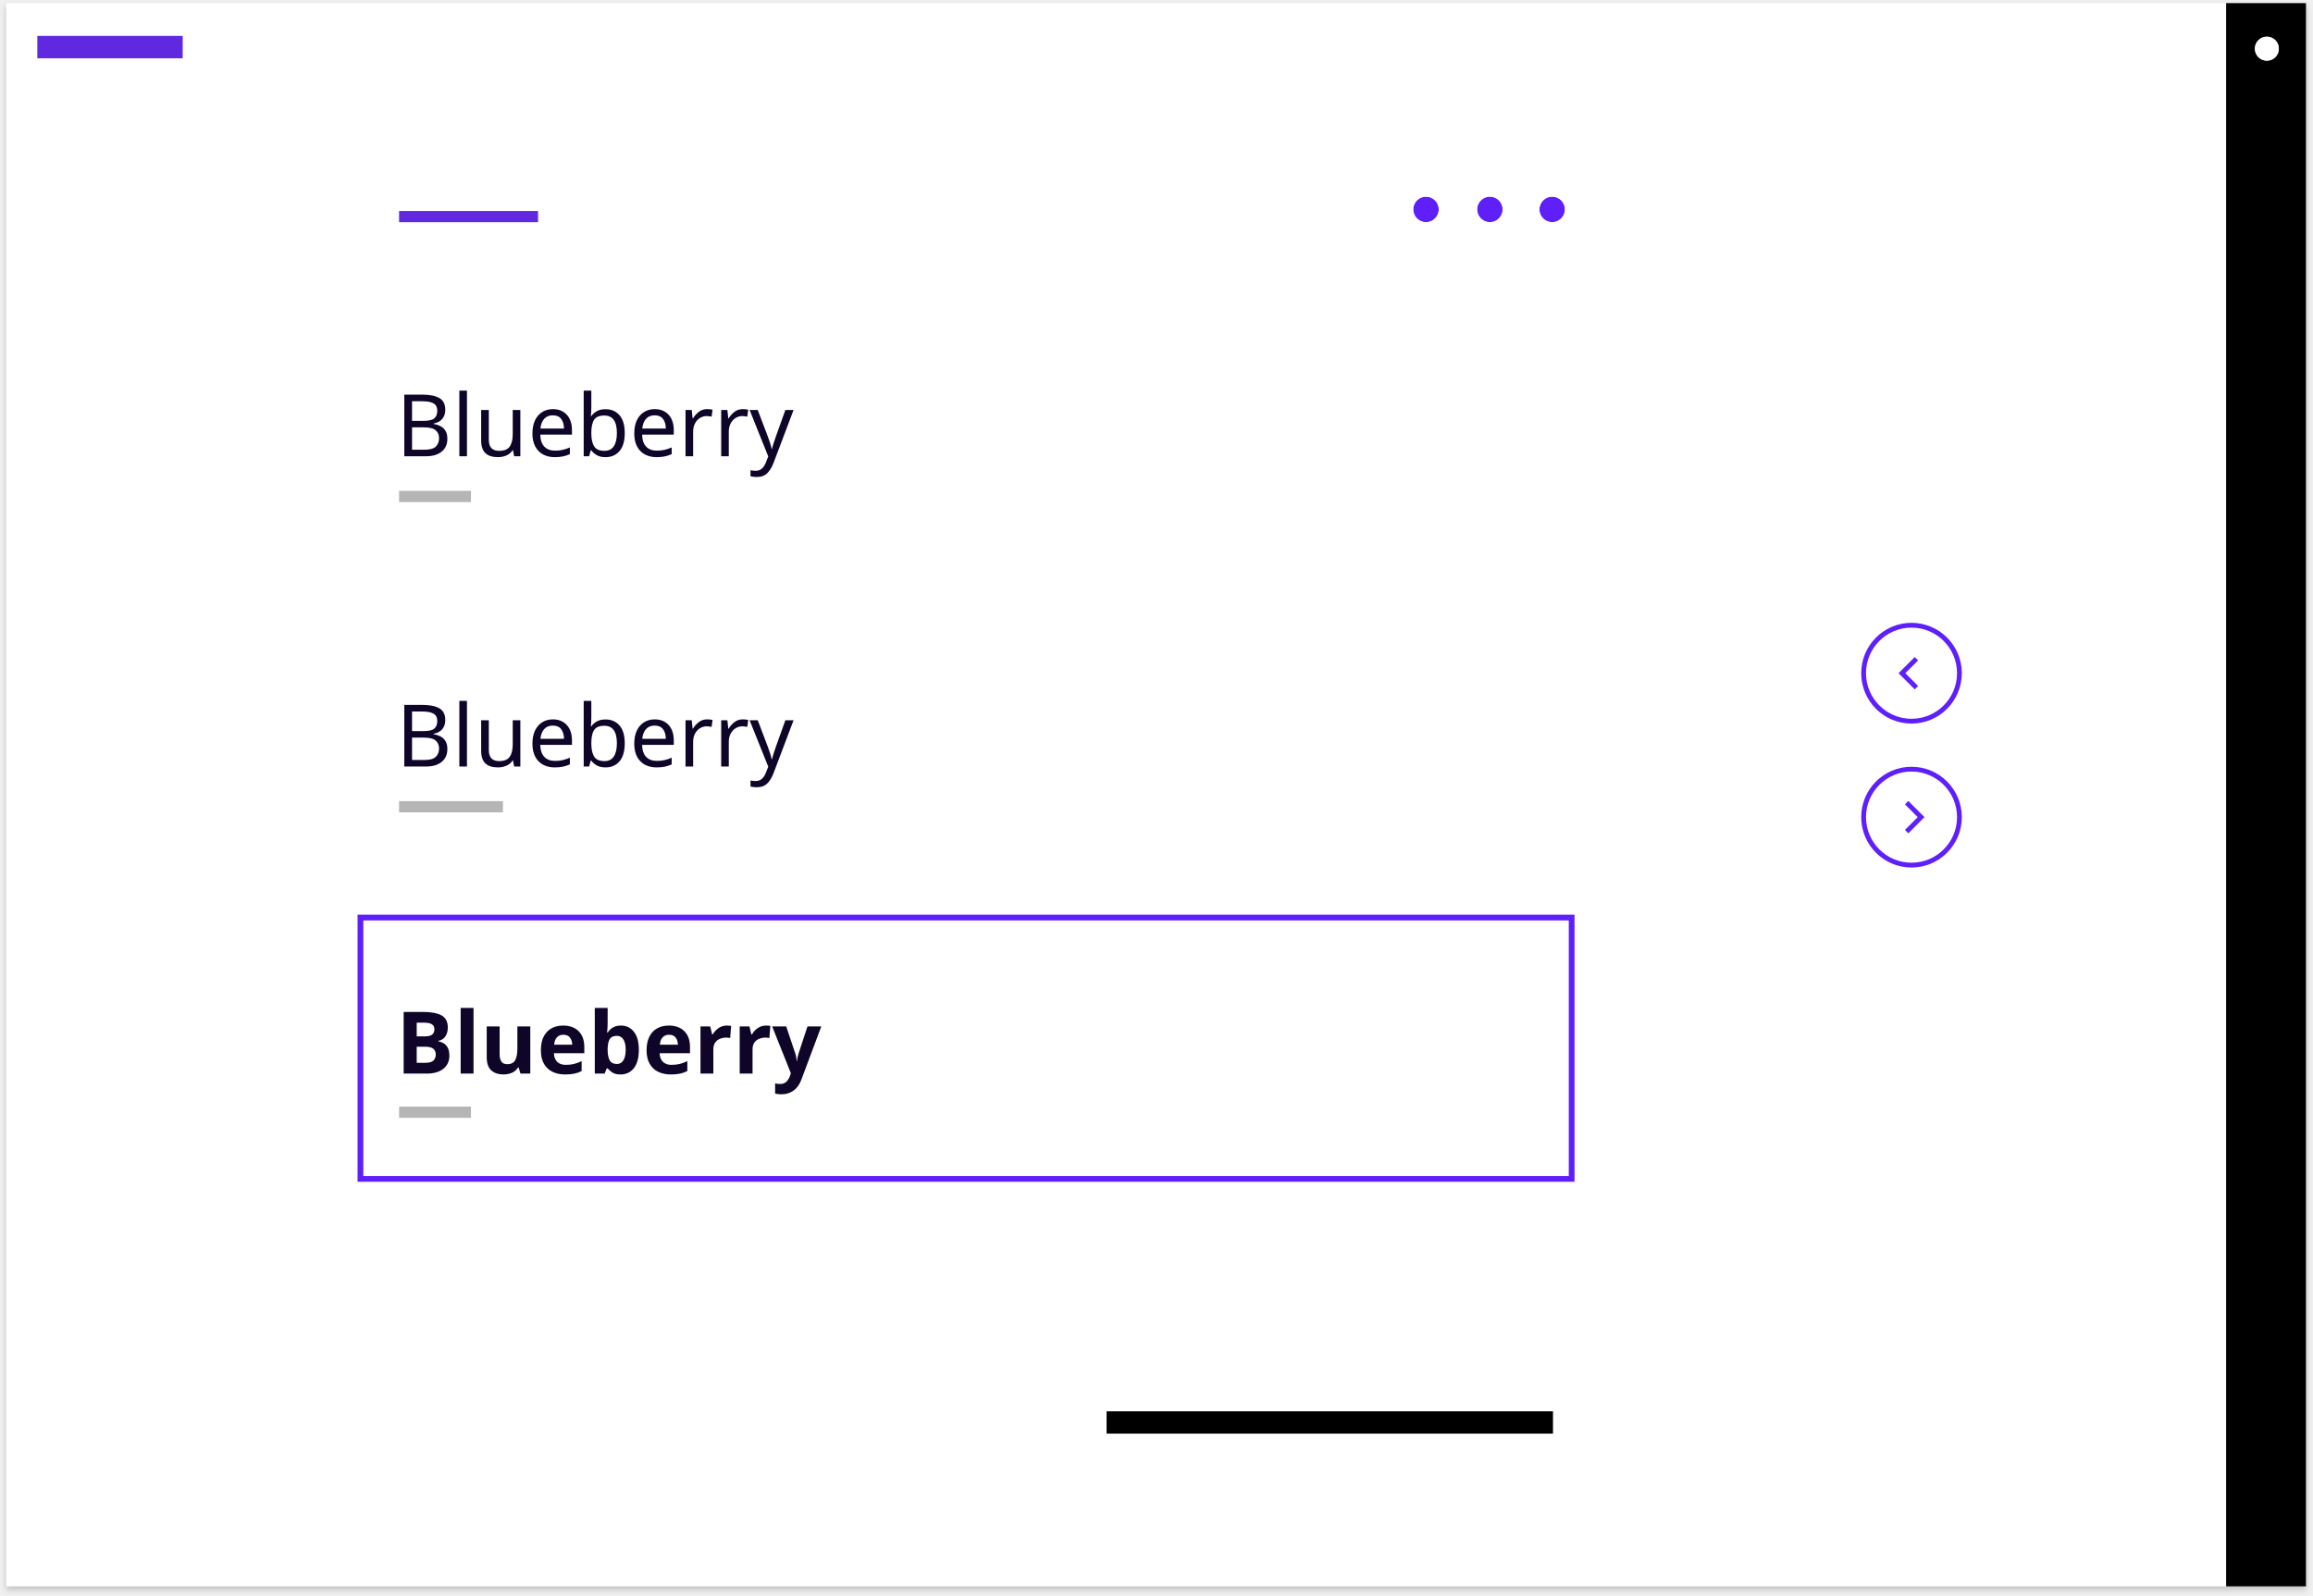
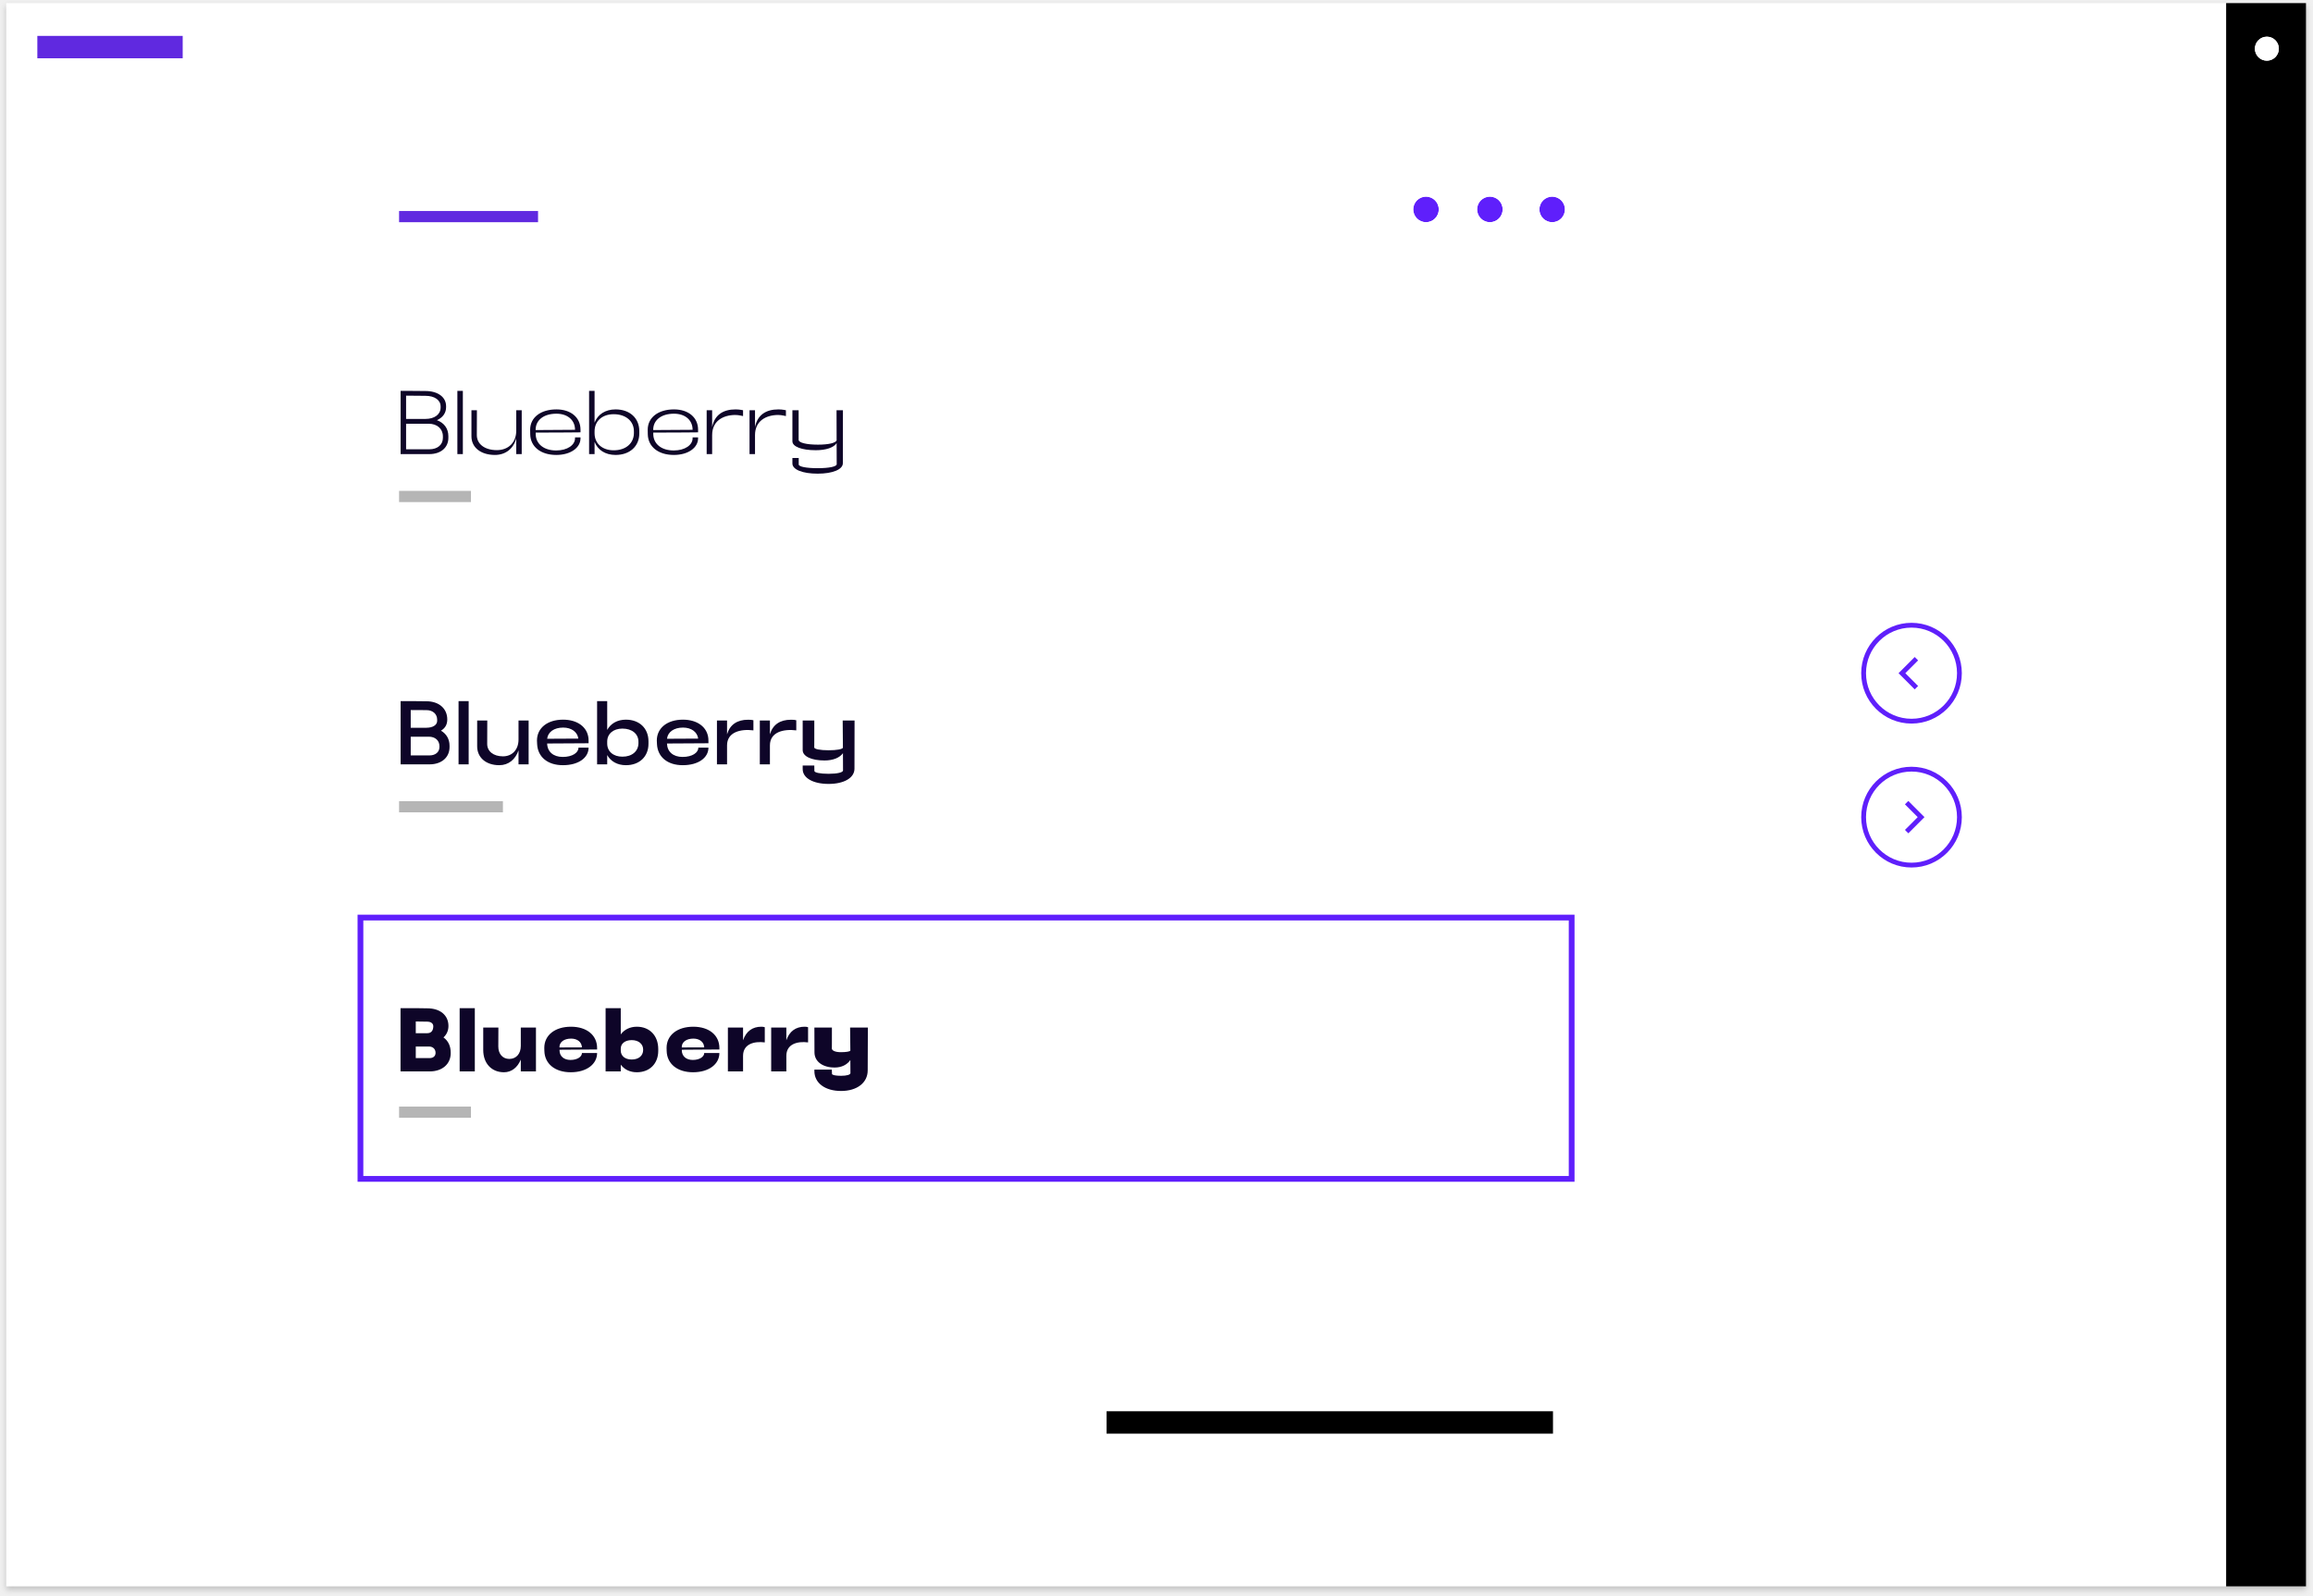
<svg xmlns="http://www.w3.org/2000/svg" xmlns:xlink="http://www.w3.org/1999/xlink" width="745px" height="514px" viewBox="0 0 745 514" version="1.1">
  <defs>
    <rect id="path-1" x="0" y="0" width="740.744" height="509.949" />
    <filter x="-0.5%" y="-0.5%" width="100.9%" height="101.4%" filterUnits="objectBoundingBox" id="filter-2">
      <feOffset dx="0" dy="1" in="SourceAlpha" result="shadowOffsetOuter1" />
      <feGaussianBlur stdDeviation="1" in="shadowOffsetOuter1" result="shadowBlurOuter1" />
      <feColorMatrix values="0 0 0 0 0.454   0 0 0 0 0.454   0 0 0 0 0.454  0 0 0 0.4 0" type="matrix" in="shadowBlurOuter1" />
    </filter>
    <ellipse id="path-3" cx="4.115" cy="4.121" rx="4.115" ry="4.121" />
    <ellipse id="path-4" cx="24.691" cy="4.121" rx="4.115" ry="4.121" />
    <ellipse id="path-5" cx="44.753" cy="4.121" rx="4.115" ry="4.121" />
    <ellipse id="path-6" cx="3.858" cy="3.863" rx="3.858" ry="3.863" />
  </defs>
  <g id="Desktop" stroke="none" stroke-width="1" fill="none" fill-rule="evenodd" transform="translate(-347, -522)">
    <g id="Group-3" transform="translate(349, 523)">
      <g id="Group-2">
        <g stroke-width="1" fill-rule="evenodd" id="Rectangle">
          <g>
            <use fill="black" fill-opacity="1" filter="url(#filter-2)" xlink:href="#path-1" />
            <use fill="#FFFFFF" fill-rule="evenodd" xlink:href="#path-1" />
          </g>
        </g>
-         <g id="Group-3" stroke-width="1" fill-rule="evenodd" transform="translate(125.515, 217.8873)" fill="#0E0528" font-family="WideGrotesk-Regular, Wide Grotesk" font-size="27.815" font-style="expanded" font-weight="normal">
-           <text id="Blueberry">
-             <tspan x="0" y="28">Blueberry</tspan>
-           </text>
+         <g id="Group-3" stroke-width="1" fill-rule="evenodd" transform="translate(125.515, 217.8873)" fill="#0E0528">
+           <path d="M9.82,15.511 C11.909,15.511 13.292,14.615 13.292,13.284 L13.292,12.931 C13.292,11.084 11.909,9.834 9.82,9.834 C8.301,9.834 6.293,9.807 4.774,9.807 L4.774,15.511 L9.82,15.511 Z M14.52,16.455 C16.256,17.448 17.28,19.167 17.28,21.324 L17.28,21.732 C17.28,25.073 14.703,27.3 10.824,27.3 L1.519,27.3 L1.519,6.928 L4.774,6.928 C6.293,6.928 8.301,6.982 9.82,6.982 C13.862,6.982 16.547,9.318 16.547,12.822 C16.547,14.451 15.915,15.598 14.52,16.455 L14.52,16.455 Z M4.774,24.421 L10.824,24.421 C12.75,24.421 14.025,23.334 14.025,21.732 L14.025,21.433 C14.025,19.613 12.668,18.391 10.607,18.391 L4.774,18.391 L4.774,24.421 Z M23.438,27.3 L20.182,27.3 L20.182,6.928 L23.438,6.928 L23.438,27.3 Z M42.752,27.3 L39.497,27.3 L39.497,22.79 C38.485,25.756 36.253,27.572 33.312,27.572 C29.026,27.572 26.177,25.127 26.177,21.487 L26.177,13.175 L29.433,13.175 L29.406,20.727 C29.406,23.117 31.44,24.72 34.478,24.72 C37.489,24.72 39.497,22.547 39.497,19.314 L39.497,13.175 L42.752,13.175 L42.752,27.3 Z M62.032,18.988 L62.037,18.988 C62.064,19.288 62.066,19.59 62.066,19.912 L62.066,20.509 C62.066,20.509 54.026,20.569 48.717,20.586 C48.789,23.204 50.66,24.91 53.738,24.91 C56.838,24.91 58.811,23.552 58.811,21.922 L62.066,21.922 C62.066,25.142 58.874,27.572 53.793,27.572 C48.801,27.572 45.682,24.856 45.492,20.781 L45.438,19.64 C45.438,15.593 48.801,12.904 53.847,12.904 C58.514,12.904 61.702,15.307 62.037,18.988 C62.036,18.988 62.034,18.988 62.032,18.988 Z M58.766,19.005 C58.458,16.86 56.573,15.457 53.874,15.457 C50.961,15.457 48.97,16.878 48.72,19.057 C51.904,19.04 55.965,19.019 58.766,19.005 L58.766,19.005 Z M68.061,27.3 L64.806,27.3 L64.806,6.928 L68.061,6.928 L68.061,16.207 C69.195,14.141 71.336,12.904 74.083,12.904 C78.451,12.904 81.353,15.702 81.353,19.885 L81.353,20.672 C81.353,24.801 78.451,27.572 74.083,27.572 C71.336,27.572 69.195,26.346 68.061,24.304 L68.061,27.3 Z M68.061,19.966 L68.061,20.591 C68.061,23.144 70.014,24.828 72.971,24.828 C76.064,24.828 78.071,23.09 78.125,20.537 L78.125,20.048 C78.152,17.494 76.064,15.783 72.971,15.783 C70.014,15.783 68.061,17.467 68.061,19.966 Z M100.634,18.988 L100.639,18.988 C100.666,19.288 100.668,19.59 100.668,19.912 L100.668,20.509 C100.668,20.509 92.627,20.569 87.319,20.586 C87.39,23.204 89.261,24.91 92.34,24.91 C95.44,24.91 97.413,23.552 97.413,21.922 L100.668,21.922 C100.668,25.142 97.476,27.572 92.394,27.572 C87.403,27.572 84.283,24.856 84.093,20.781 L84.039,19.64 C84.039,15.593 87.403,12.904 92.448,12.904 C97.115,12.904 100.304,15.307 100.639,18.988 C100.637,18.988 100.636,18.988 100.634,18.988 Z M97.368,19.005 C97.059,16.86 95.174,15.457 92.475,15.457 C89.563,15.457 87.572,16.878 87.321,19.057 C90.506,19.04 94.566,19.019 97.368,19.005 L97.368,19.005 Z M115.154,13.094 L115.154,16.353 C111.034,15.838 106.663,16.891 106.663,21.189 L106.663,27.3 L103.408,27.3 L103.408,13.175 L106.663,13.175 L106.663,17.623 C107.616,14.432 110.001,12.931 113.417,12.931 C114.448,12.931 114.448,12.958 115.154,13.094 Z M128.961,13.094 L128.961,16.353 C124.842,15.838 120.47,16.891 120.47,21.189 L120.47,27.3 L117.215,27.3 L117.215,13.175 L120.47,13.175 L120.47,17.623 C121.423,14.432 123.809,12.931 127.225,12.931 C128.256,12.931 128.256,12.958 128.961,13.094 Z M143.982,21.967 C143.952,17.852 143.908,14.089 143.908,13.175 L147.733,13.175 C147.733,13.175 147.706,24.041 147.706,28.686 C147.706,31.646 144.369,33.602 139.378,33.602 C134.359,33.602 131.023,31.701 131.023,28.821 L131.023,27.681 L134.766,27.681 L134.793,29.419 C134.793,29.962 136.638,30.343 139.378,30.343 C142.172,30.343 144.017,29.908 144.017,29.256 C144.017,27.819 144.007,25.815 143.993,23.708 C142.942,25.172 140.818,26.051 138.049,26.051 C133.844,26.051 131.023,24.72 131.023,22.71 L131.023,13.175 L134.766,13.175 C134.766,18.445 134.766,21.922 134.739,21.84 C134.739,22.384 136.584,22.764 139.378,22.764 C141.949,22.764 143.716,22.442 143.982,21.967 L143.982,21.967 Z" id="Blueberry" />
        </g>
-         <g id="Group-3-Copy-3" stroke-width="1" fill-rule="evenodd" transform="translate(125.515, 117.9579)" fill="#0E0528" font-family="WideGrotesk-Light, Wide Grotesk" font-size="27.815" font-style="expanded" font-weight="300">
-           <text id="Blueberry">
-             <tspan x="0" y="28">Blueberry</tspan>
-           </text>
+         <g id="Group-3-Copy-3" stroke-width="1" fill-rule="evenodd" transform="translate(125.515, 117.9579)" fill="#0E0528">
+           <path d="M13.211,16.381 C15.489,17.195 16.9,19.043 16.9,21.514 L16.9,22.085 C16.9,25.209 14.459,27.3 10.769,27.3 L1.519,27.3 L1.519,6.928 L3.282,6.928 C5.154,6.928 7.65,6.982 9.522,6.982 C13.509,6.982 16.168,8.938 16.168,11.871 L16.168,12.197 C16.168,14.099 15.055,15.566 13.211,16.381 Z M9.522,15.973 C12.451,15.973 14.404,14.506 14.404,12.306 L14.404,11.953 C14.404,9.889 12.451,8.53 9.522,8.53 C7.65,8.53 5.154,8.476 3.282,8.476 L3.282,15.973 L9.522,15.973 Z M10.769,25.752 C13.401,25.752 15.137,24.285 15.137,22.085 L15.137,21.569 C15.137,19.151 13.292,17.521 10.552,17.521 L3.282,17.521 L3.282,25.752 L10.769,25.752 Z M19.803,27.3 L19.803,6.928 L21.566,6.928 L21.566,27.3 L19.803,27.3 Z M38.764,27.3 L38.764,22.221 C37.896,25.508 35.373,27.572 31.901,27.572 C27.371,27.572 24.333,25.182 24.333,21.596 L24.333,13.175 L26.096,13.175 L26.069,21.189 C26.069,24.095 28.646,26.024 32.525,26.024 C36.269,26.024 38.764,23.525 38.764,19.776 L38.764,13.175 L40.528,13.175 L40.528,27.3 L38.764,27.3 Z M59.462,22.221 C59.462,25.209 56.342,27.572 51.65,27.572 C46.631,27.572 43.349,24.91 43.267,20.944 L43.24,19.45 C43.24,15.511 46.631,12.904 51.704,12.904 C56.37,12.904 59.462,15.511 59.462,19.45 L59.462,20.292 C59.462,20.292 52.762,20.374 45.031,20.374 L45.031,20.89 C45.085,24.041 47.662,26.132 51.622,26.132 C55.257,26.132 57.699,24.367 57.699,22.194 L57.699,21.922 L59.462,21.922 L59.462,22.221 Z M57.699,19.477 C57.699,16.353 55.312,14.289 51.704,14.289 C47.608,14.289 44.976,16.353 45.003,19.559 C50.293,19.532 55.203,19.477 57.699,19.477 Z M62.229,27.3 L62.229,6.928 L63.992,6.928 L63.992,17.168 C64.996,14.533 67.465,12.904 70.747,12.904 C75.331,12.904 78.397,15.702 78.397,19.885 L78.397,20.645 C78.397,24.801 75.331,27.572 70.747,27.572 C67.465,27.572 64.996,25.969 63.992,23.362 L63.992,27.3 L62.229,27.3 Z M63.992,20.591 C63.992,23.878 66.461,26.078 70.15,26.078 C74.056,26.078 76.606,23.851 76.661,20.591 L76.661,19.993 C76.688,16.679 74.056,14.452 70.15,14.452 C66.461,14.452 63.992,16.652 63.992,19.966 L63.992,20.591 Z M97.331,22.221 C97.331,25.209 94.212,27.572 89.519,27.572 C84.5,27.572 81.218,24.91 81.136,20.944 L81.109,19.45 C81.109,15.511 84.5,12.904 89.573,12.904 C94.239,12.904 97.331,15.511 97.331,19.45 L97.331,20.292 C97.331,20.292 90.631,20.374 82.9,20.374 L82.9,20.89 C82.954,24.041 85.531,26.132 89.492,26.132 C93.127,26.132 95.568,24.367 95.568,22.194 L95.568,21.922 L97.331,21.922 L97.331,22.221 Z M95.568,19.477 C95.568,16.353 93.181,14.289 89.573,14.289 C85.477,14.289 82.845,16.353 82.873,19.559 C88.162,19.532 93.072,19.477 95.568,19.477 Z M111.817,15.05 C111.817,15.104 110.515,14.669 109.213,14.696 C105.361,14.751 101.861,16.625 101.861,21.189 L101.861,27.3 L100.098,27.3 L100.098,13.175 L101.861,13.175 L101.861,18.581 C102.648,14.696 105.361,12.904 109.403,12.904 C110.84,12.904 111.817,13.202 111.817,13.175 L111.817,15.05 Z M125.625,15.05 C125.625,15.104 124.322,14.669 123.02,14.696 C119.168,14.751 115.669,16.625 115.669,21.189 L115.669,27.3 L113.906,27.3 L113.906,13.175 L115.669,13.175 L115.669,18.581 C116.456,14.696 119.168,12.904 123.21,12.904 C124.648,12.904 125.625,13.202 125.625,13.175 L125.625,15.05 Z M141.955,22.845 C141.955,18.336 141.928,14.126 141.928,13.175 L143.989,13.175 L143.962,30.234 C143.962,32.244 140.707,33.602 135.851,33.602 C130.969,33.602 127.713,32.298 127.713,30.315 L127.713,28.55 L129.748,28.55 L129.748,30.641 C129.748,31.348 132.189,31.837 135.851,31.837 C139.541,31.837 141.982,31.32 141.982,30.56 C141.982,28.821 141.982,26.322 141.955,23.769 C141.06,25.182 138.564,26.051 135.227,26.051 C130.724,26.051 127.713,24.91 127.713,23.171 L127.713,13.175 L129.721,13.175 L129.721,22.71 C129.721,23.633 132.216,24.258 135.96,24.258 C139.405,24.258 141.738,23.688 141.955,22.845 Z" id="Blueberry" />
        </g>
        <g id="Group" stroke-width="1" fill-rule="evenodd" transform="translate(113.1693, 293.607)" stroke="#5F1FFC">
          <rect id="Rectangle-6-Copy-4" stroke-width="1.854" x="0.927" y="0.927" width="390.123" height="84.167" />
        </g>
-         <g id="Group-3-Copy-2" stroke-width="1" fill-rule="evenodd" transform="translate(125.515, 316.7865)" fill="#0E0528" font-family="WideGrotesk-Black, Wide Grotesk" font-size="27.815" font-style="expanded" font-weight="700">
-           <text id="Blueberry">
-             <tspan x="0" y="28">Blueberry</tspan>
-           </text>
+         <g id="Group-3-Copy-2" stroke-width="1" fill-rule="evenodd" transform="translate(125.515, 316.7865)" fill="#0E0528">
+           <path d="M15.327,16.353 C16.9,17.494 17.66,19.151 17.66,21.379 C17.66,24.937 14.947,27.3 10.878,27.3 L1.492,27.3 L1.492,6.928 L6.402,6.928 C7.514,6.928 9.006,6.982 10.118,6.982 C14.296,6.982 16.927,9.237 16.927,12.659 C16.927,14.153 16.357,15.43 15.327,16.353 Z M10.118,14.995 C11.42,14.995 12.044,14.099 12.044,12.741 C12.044,11.871 11.285,11.274 10.118,11.274 C9.006,11.274 7.514,11.22 6.402,11.22 L6.402,14.995 L10.118,14.995 Z M10.878,23.008 C12.044,23.008 12.777,22.357 12.777,21.324 C12.777,20.102 11.936,19.287 10.661,19.287 L6.402,19.287 L6.402,23.008 L10.878,23.008 Z M20.535,27.3 L20.535,6.928 L25.418,6.928 L25.418,27.3 L20.535,27.3 Z M40.229,27.3 L40.229,23.497 C39.171,26.051 37.245,27.572 34.804,27.572 C30.789,27.572 28.131,24.693 28.131,20.401 L28.131,13.175 L33.013,13.175 L32.986,19.287 C32.986,21.677 34.397,23.28 36.54,23.28 C38.764,23.28 40.229,21.596 40.229,19.097 L40.229,13.175 L45.112,13.175 L45.112,27.3 L40.229,27.3 Z M64.806,21.379 C64.806,24.91 61.497,27.572 56.315,27.572 C51.216,27.572 47.933,24.828 47.825,20.727 L47.798,19.722 C47.798,15.62 51.243,12.904 56.397,12.904 C61.442,12.904 64.806,15.593 64.806,19.776 L64.806,20.238 L52.707,20.319 L52.707,20.618 C52.762,22.411 54.118,23.606 56.234,23.606 C58.486,23.606 59.923,22.547 59.923,21.379 L64.806,21.379 Z M59.923,19.559 C59.842,17.847 58.458,16.734 56.424,16.734 C54.172,16.734 52.626,17.847 52.68,19.586 C55.04,19.586 57.699,19.559 59.923,19.559 Z M67.546,27.3 L67.546,6.928 L72.429,6.928 L72.429,15.376 C73.568,13.827 75.386,12.904 77.61,12.904 C81.733,12.904 84.5,15.783 84.5,20.102 L84.5,20.672 C84.5,24.801 81.733,27.572 77.61,27.572 C75.386,27.572 73.568,26.676 72.429,25.127 L72.429,27.3 L67.546,27.3 Z M72.429,20.591 C72.429,22.329 73.839,23.47 75.955,23.47 C78.234,23.47 79.644,22.221 79.644,20.346 C79.672,18.472 78.18,17.223 75.955,17.223 C73.839,17.223 72.429,18.309 72.429,19.939 L72.429,20.591 Z M104.194,21.379 C104.194,24.91 100.885,27.572 95.704,27.572 C90.604,27.572 87.321,24.828 87.213,20.727 L87.186,19.722 C87.186,15.62 90.631,12.904 95.785,12.904 C100.831,12.904 104.194,15.593 104.194,19.776 L104.194,20.238 L92.096,20.319 L92.096,20.618 C92.15,22.411 93.506,23.606 95.622,23.606 C97.874,23.606 99.311,22.547 99.311,21.379 L104.194,21.379 Z M99.311,19.559 C99.23,17.847 97.847,16.734 95.812,16.734 C93.561,16.734 92.014,17.847 92.069,19.586 C94.429,19.586 97.087,19.559 99.311,19.559 Z M118.816,17.956 C115.398,17.521 111.817,18.445 111.817,22.302 L111.817,27.3 L106.934,27.3 L106.934,13.175 L111.817,13.175 L111.817,17.277 C112.821,14.343 114.882,12.904 117.703,12.904 C118.246,12.904 118.409,12.958 118.816,13.067 L118.816,17.956 Z M132.759,17.956 C129.341,17.521 125.76,18.445 125.76,22.302 L125.76,27.3 L120.877,27.3 L120.877,13.175 L125.76,13.175 L125.76,17.277 C126.764,14.343 128.825,12.904 131.647,12.904 C132.189,12.904 132.352,12.958 132.759,13.067 L132.759,17.956 Z M146.377,20.618 C146.322,17.087 146.295,14.017 146.295,13.175 L152.019,13.175 C152.019,13.175 151.965,22.845 151.965,26.974 C151.965,30.94 148.547,33.602 143.393,33.602 C138.239,33.602 134.793,31.049 134.793,27.192 L134.793,26.73 L140.409,26.73 L140.463,28.088 C140.463,28.468 141.629,28.713 143.393,28.713 C145.21,28.713 146.404,28.36 146.404,27.844 C146.404,26.73 146.404,25.236 146.377,23.633 C145.319,25.154 143.555,26.051 141.331,26.051 C137.425,26.051 134.821,24.095 134.821,21.161 C134.793,21.08 134.793,13.311 134.793,13.311 L134.793,13.175 L140.436,13.175 C140.436,17.277 140.436,19.966 140.409,19.885 C140.409,20.618 141.575,21.107 143.311,21.107 C144.966,21.107 146.132,20.917 146.377,20.618 Z" id="Blueberry" />
        </g>
        <g stroke-width="1" fill-rule="evenodd" transform="translate(598.2539, 200.3739)" stroke="#5F1FFB">
          <g id="arrow-01" stroke-width="1.545">
            <ellipse id="Oval-2" cx="15.432" cy="15.453" rx="15.432" ry="15.453" />
            <polyline id="Stroke-10" stroke-linecap="square" points="16.461 19.574 12.346 15.453 16.461 11.332" />
          </g>
          <g id="arrow-01-copy" transform="translate(15.43217, 61.812) rotate(-180) translate(-15.43217, -61.812) translate(0, 46.359)" stroke-width="1.545">
            <ellipse id="Oval-2" cx="15.432" cy="15.453" rx="15.432" ry="15.453" />
            <polyline id="Stroke-10" stroke-linecap="square" points="16.461 19.574 12.346 15.453 16.461 11.332" />
          </g>
        </g>
        <g id="Group-9" stroke-width="1" fill-rule="evenodd" transform="translate(453.1915, 62.3271)">
          <g id="Oval-6">
            <use fill="#5F1FFB" fill-rule="evenodd" xlink:href="#path-3" />
            <ellipse stroke="#FFFFFF" stroke-width="0.515" cx="4.115" cy="4.121" rx="4.373" ry="4.378" />
          </g>
          <g id="Oval-6-Copy">
            <use fill="#5F1FFB" fill-rule="evenodd" xlink:href="#path-4" />
            <ellipse stroke="#FFFFFF" stroke-width="0.515" cx="24.691" cy="4.121" rx="4.373" ry="4.378" />
          </g>
          <g id="Oval-6-Copy-2">
            <use fill="#5F1FFB" fill-rule="evenodd" xlink:href="#path-5" />
            <ellipse stroke="#FFFFFF" stroke-width="0.515" cx="44.753" cy="4.121" rx="4.373" ry="4.378" />
          </g>
        </g>
        <rect id="Rectangle-3-Copy" fill="#000000" fill-rule="evenodd" x="715.024" y="0" width="25.72" height="509.949" />
        <g id="Group-Copy-6" stroke-width="1" fill-rule="evenodd" transform="translate(724.2834, 10.8171)">
          <g id="Oval-Copy-5">
            <use fill="#FFFFFF" fill-rule="evenodd" xlink:href="#path-6" />
            <ellipse stroke="#FFFFFF" stroke-width="1.03" cx="3.858" cy="3.863" rx="3.343" ry="3.348" />
          </g>
        </g>
        <path d="M13.632,14.165 L53.241,14.165" id="Logo" stroke="#6029E0" stroke-width="7.211" stroke-linecap="square" />
        <path d="M358.026,457.151 L494.601,457.151" id="Logo" stroke="#000000" stroke-width="7.211" stroke-linecap="square" />
        <path d="M128.344,357.222 L147.892,357.222" id="Line-Lang" stroke="#575757" stroke-width="3.606" opacity="0.444" stroke-linecap="square" />
        <path d="M128.344,158.908 L147.892,158.908" id="Line-Lang-Copy" stroke="#575757" stroke-width="3.606" opacity="0.444" stroke-linecap="square" />
        <path d="M128.344,68.766 L169.497,68.766" id="Line-Lang-Copy-2" stroke="#6029E0" stroke-width="3.606" stroke-linecap="square" />
        <path d="M128.344,258.838 L158.184,258.838" id="Line-Lang" stroke="#575757" stroke-width="3.606" opacity="0.444" stroke-linecap="square" />
      </g>
    </g>
  </g>
</svg>
